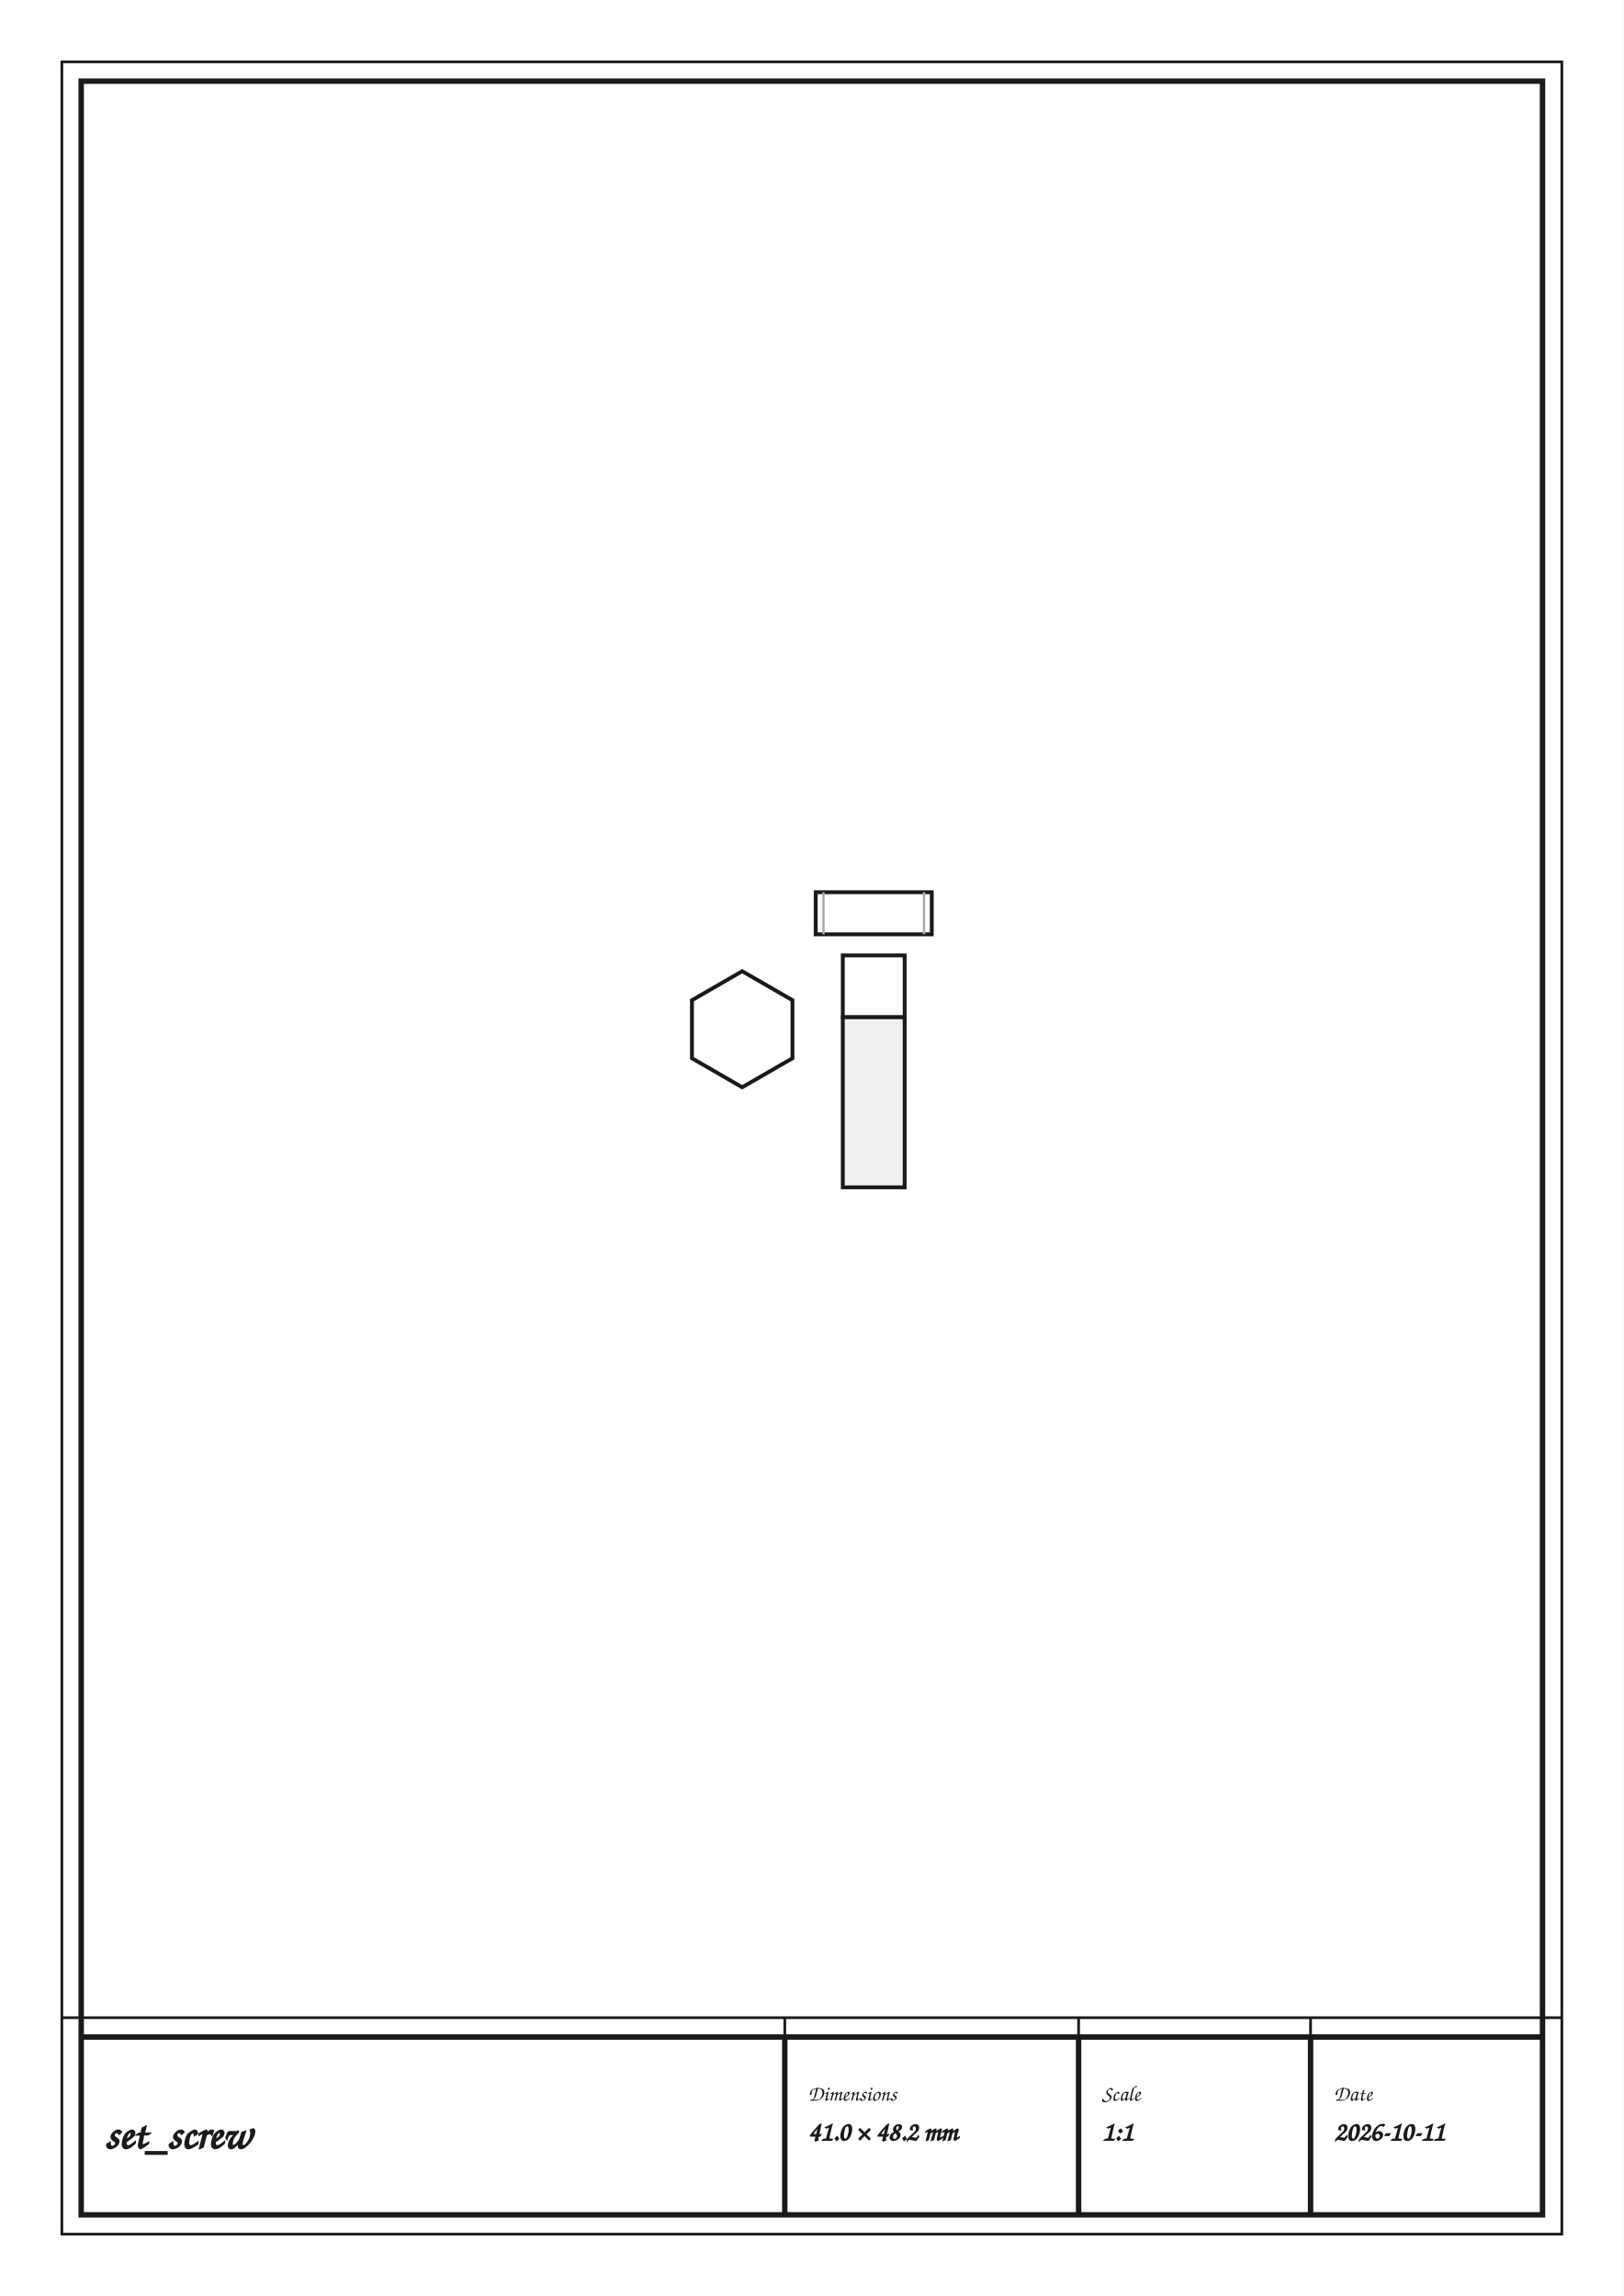
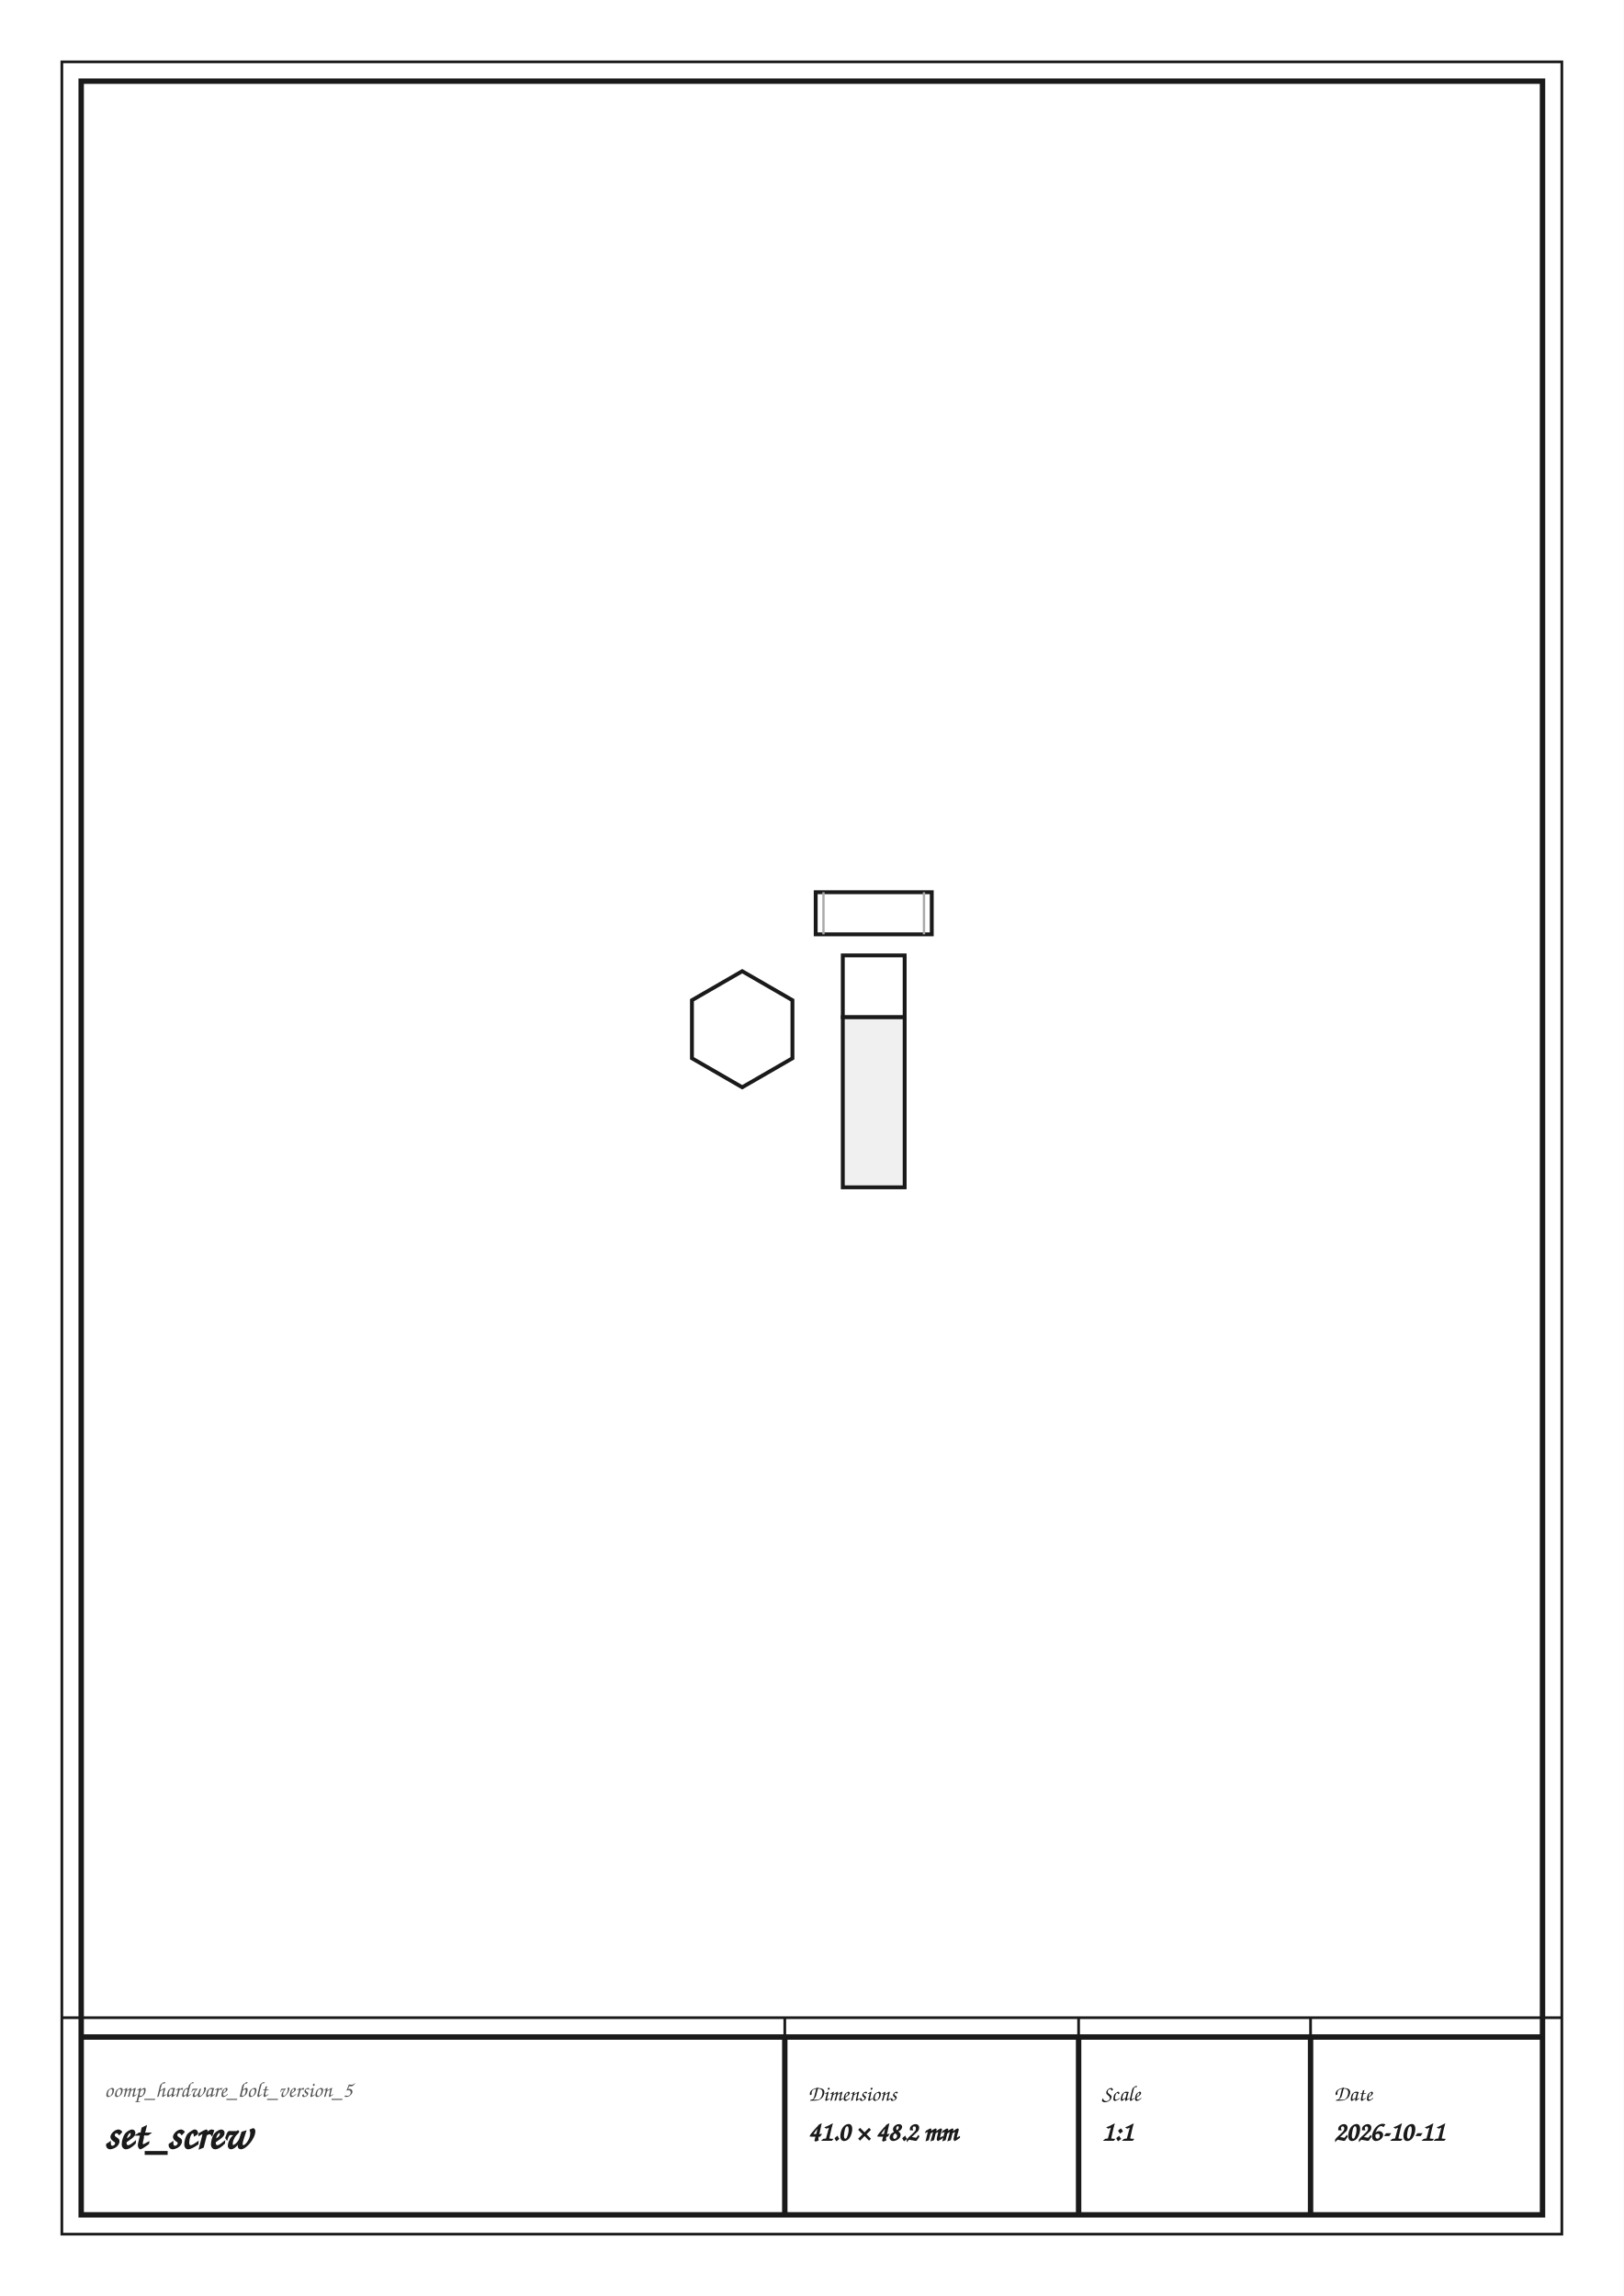
<svg xmlns="http://www.w3.org/2000/svg" width="210mm" height="297mm" viewBox="0 0 210 297">
  <rect x="0" y="0" width="210" height="297" fill="white" stroke="none" />
  <rect x="8" y="8" width="194" height="281" fill="none" stroke="#1A1A1A" stroke-width="0.35" />
  <rect x="10.5" y="10.5" width="189" height="276" fill="none" stroke="#1A1A1A" stroke-width="0.7" />
  <line x1="8" y1="261" x2="202" y2="261" stroke="#1A1A1A" stroke-width="0.35" />
  <line x1="10.5" y1="263.5" x2="199.5" y2="263.5" stroke="#1A1A1A" stroke-width="0.7" />
  <line x1="101.5" y1="261" x2="101.5" y2="286.5" stroke="#1A1A1A" stroke-width="0.35" />
  <line x1="101.5" y1="263.5" x2="101.5" y2="286.5" stroke="#1A1A1A" stroke-width="0.7" />
  <line x1="139.5" y1="261" x2="139.5" y2="286.5" stroke="#1A1A1A" stroke-width="0.35" />
  <line x1="139.5" y1="263.5" x2="139.5" y2="286.5" stroke="#1A1A1A" stroke-width="0.7" />
  <line x1="169.5" y1="261" x2="169.5" y2="286.5" stroke="#1A1A1A" stroke-width="0.35" />
  <line x1="169.5" y1="263.5" x2="169.5" y2="286.5" stroke="#1A1A1A" stroke-width="0.7" />
+   <text x="13.5" y="270.5" font-family="Swis721 Blk BT, comic sans ms" font-size="2.8" font-weight="normal" text-anchor="start" dominant-baseline="middle" fill="#555555" textLength="85" lengthAdjust="spacingAndGlyphs">oomp_hardware_bolt_version_5</text>
  <text x="13.5" y="276.5" font-family="Swis721 Blk BT, comic sans ms" font-size="5.5" font-weight="bold" text-anchor="start" dominant-baseline="middle" fill="#1A1A1A" textLength="85" lengthAdjust="spacingAndGlyphs">set_screw</text>
  <text x="104.5" y="271" font-family="Swis721 Blk BT, comic sans ms" font-size="2.8" font-weight="normal" text-anchor="start" dominant-baseline="middle" fill="#1A1A1A">Dimensions</text>
  <text x="104.5" y="276" font-family="Swis721 Blk BT, comic sans ms" font-size="3.5" font-weight="bold" text-anchor="start" dominant-baseline="middle" fill="#1A1A1A">41.0 × 48.2 mm</text>
  <text x="142.5" y="271" font-family="Swis721 Blk BT, comic sans ms" font-size="2.8" font-weight="normal" text-anchor="start" dominant-baseline="middle" fill="#1A1A1A">Scale</text>
  <text x="142.5" y="276" font-family="Swis721 Blk BT, comic sans ms" font-size="3.5" font-weight="bold" text-anchor="start" dominant-baseline="middle" fill="#1A1A1A">1:1</text>
  <text x="172.5" y="271" font-family="Swis721 Blk BT, comic sans ms" font-size="2.8" font-weight="normal" text-anchor="start" dominant-baseline="middle" fill="#1A1A1A">Date</text>
  <text x="172.5" y="276" font-family="Swis721 Blk BT, comic sans ms" font-size="3.5" font-weight="bold" text-anchor="start" dominant-baseline="middle" fill="#1A1A1A">2026-10-11</text>
  <g transform="translate(84.4916,110.4125) scale(1)">
    <polygon points="18,18.972 11.5,15.219 5,18.972 5,26.478 11.5,30.231 18,26.478" fill="none" stroke="#1A1A1A" stroke-width="0.5" />
    <rect x="21.006" y="5" width="15.011" height="5.45" fill="none" stroke="#1A1A1A" stroke-width="0.5" />
    <line x1="22.011" y1="10.45" x2="22.011" y2="5" fill="#333333" stroke="#AAAAAA" stroke-width="0.3" />
    <line x1="35.011" y1="10.45" x2="35.011" y2="5" fill="#333333" stroke="#AAAAAA" stroke-width="0.3" />
    <rect x="24.511" y="13.175" width="8" height="8" fill="none" stroke="#1A1A1A" stroke-width="0.5" />
    <rect x="24.511" y="21.175" width="8" height="22" fill="#F0F0F0" stroke="#1A1A1A" stroke-width="0.5" />
  </g>
</svg>
